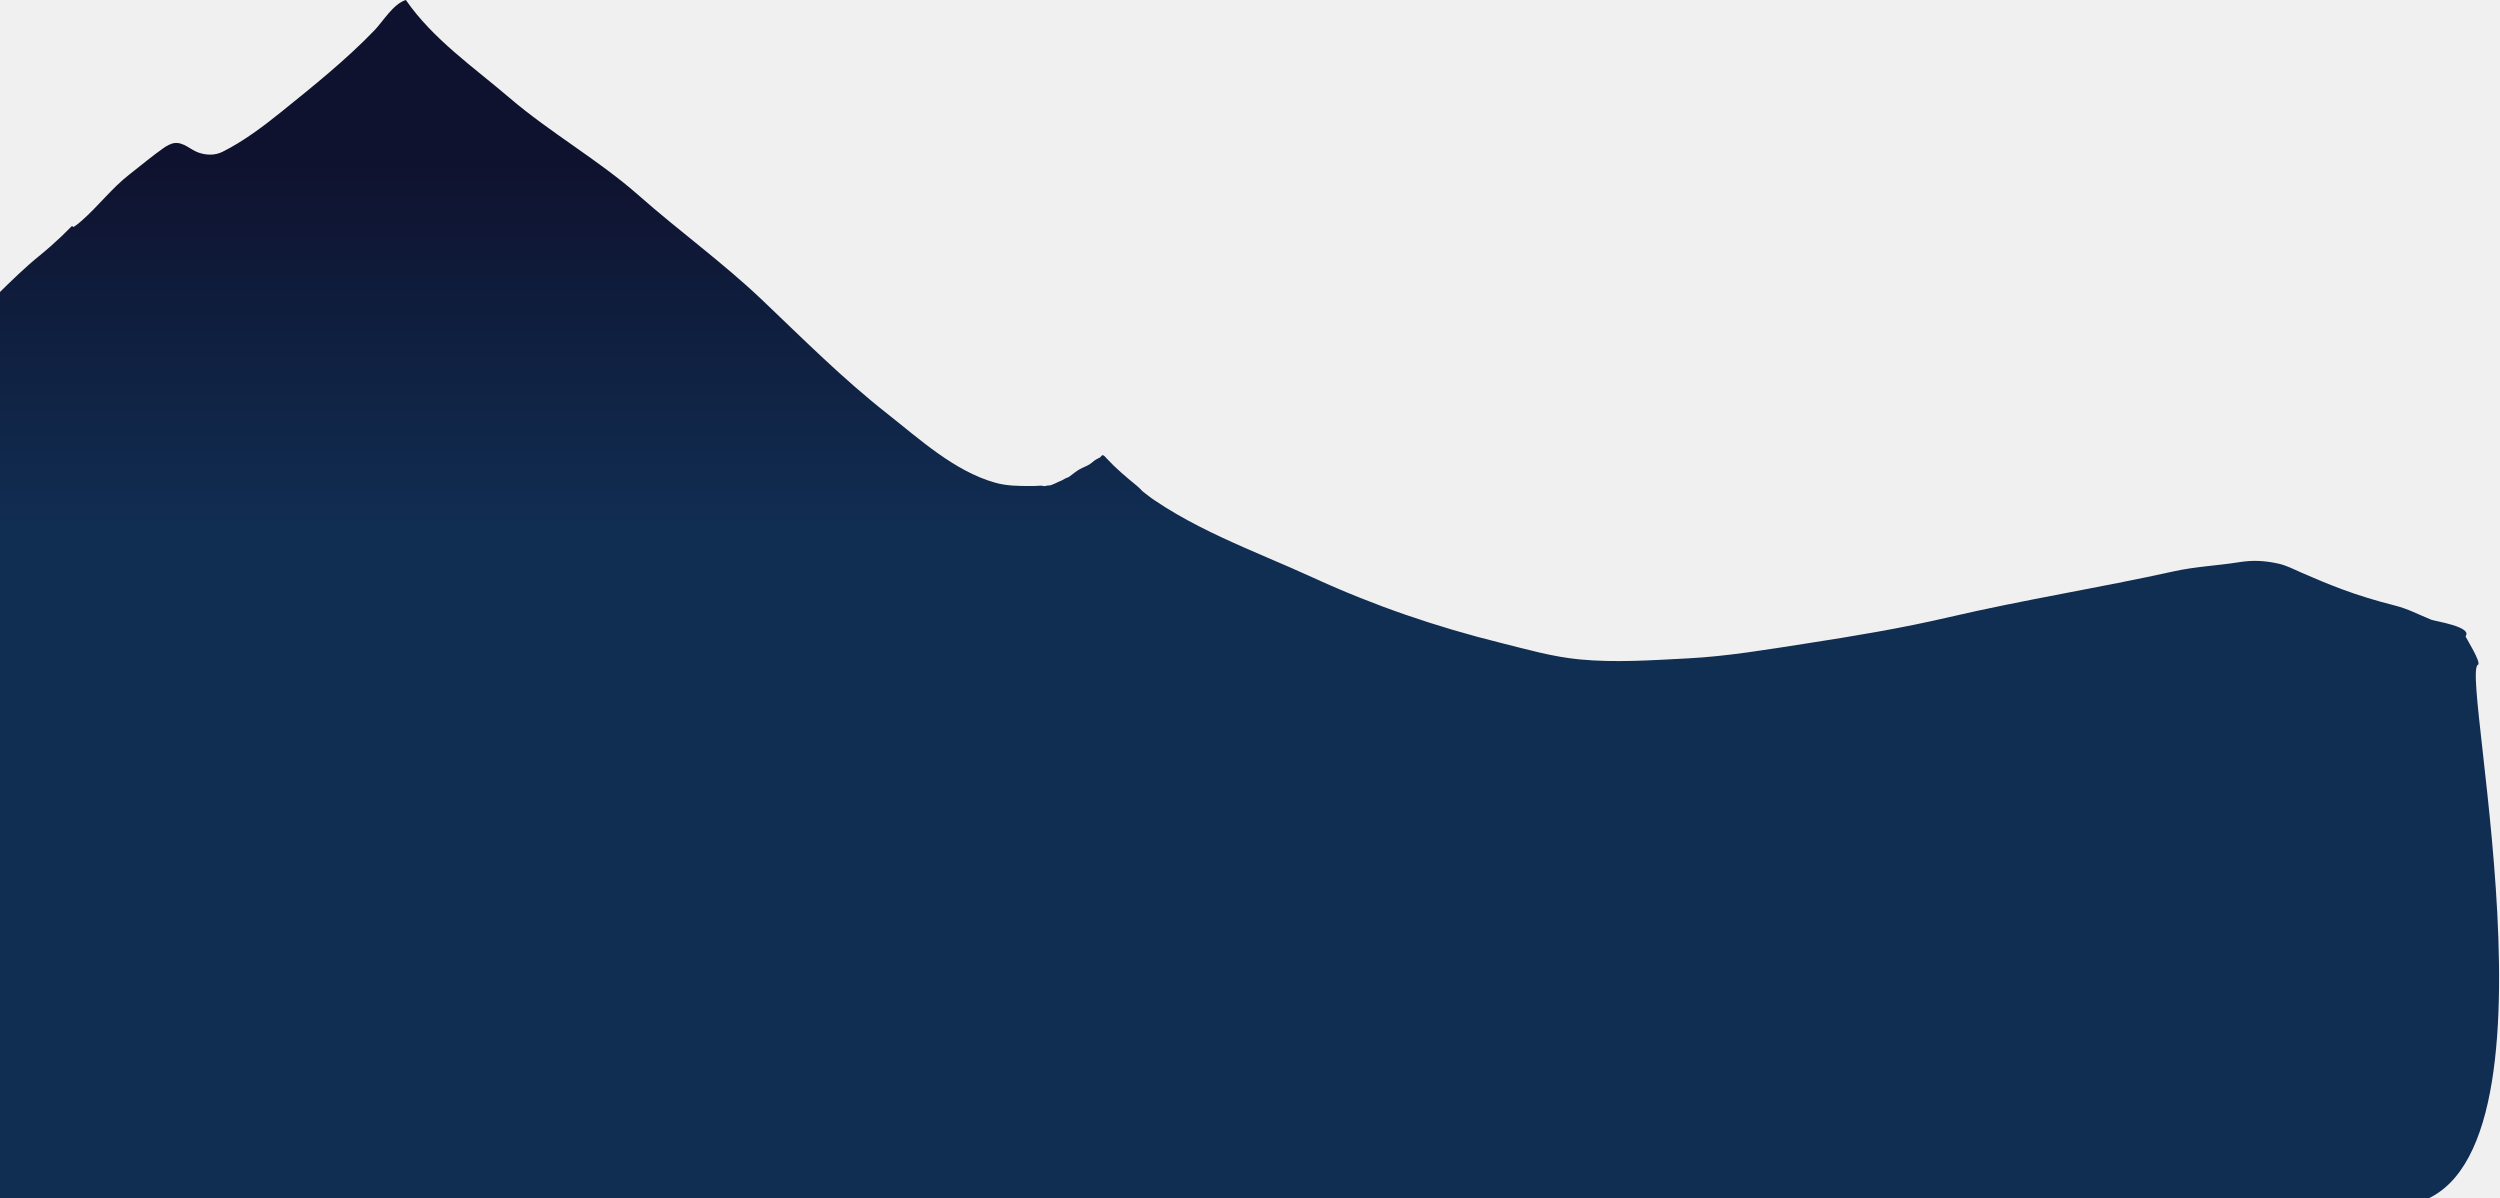
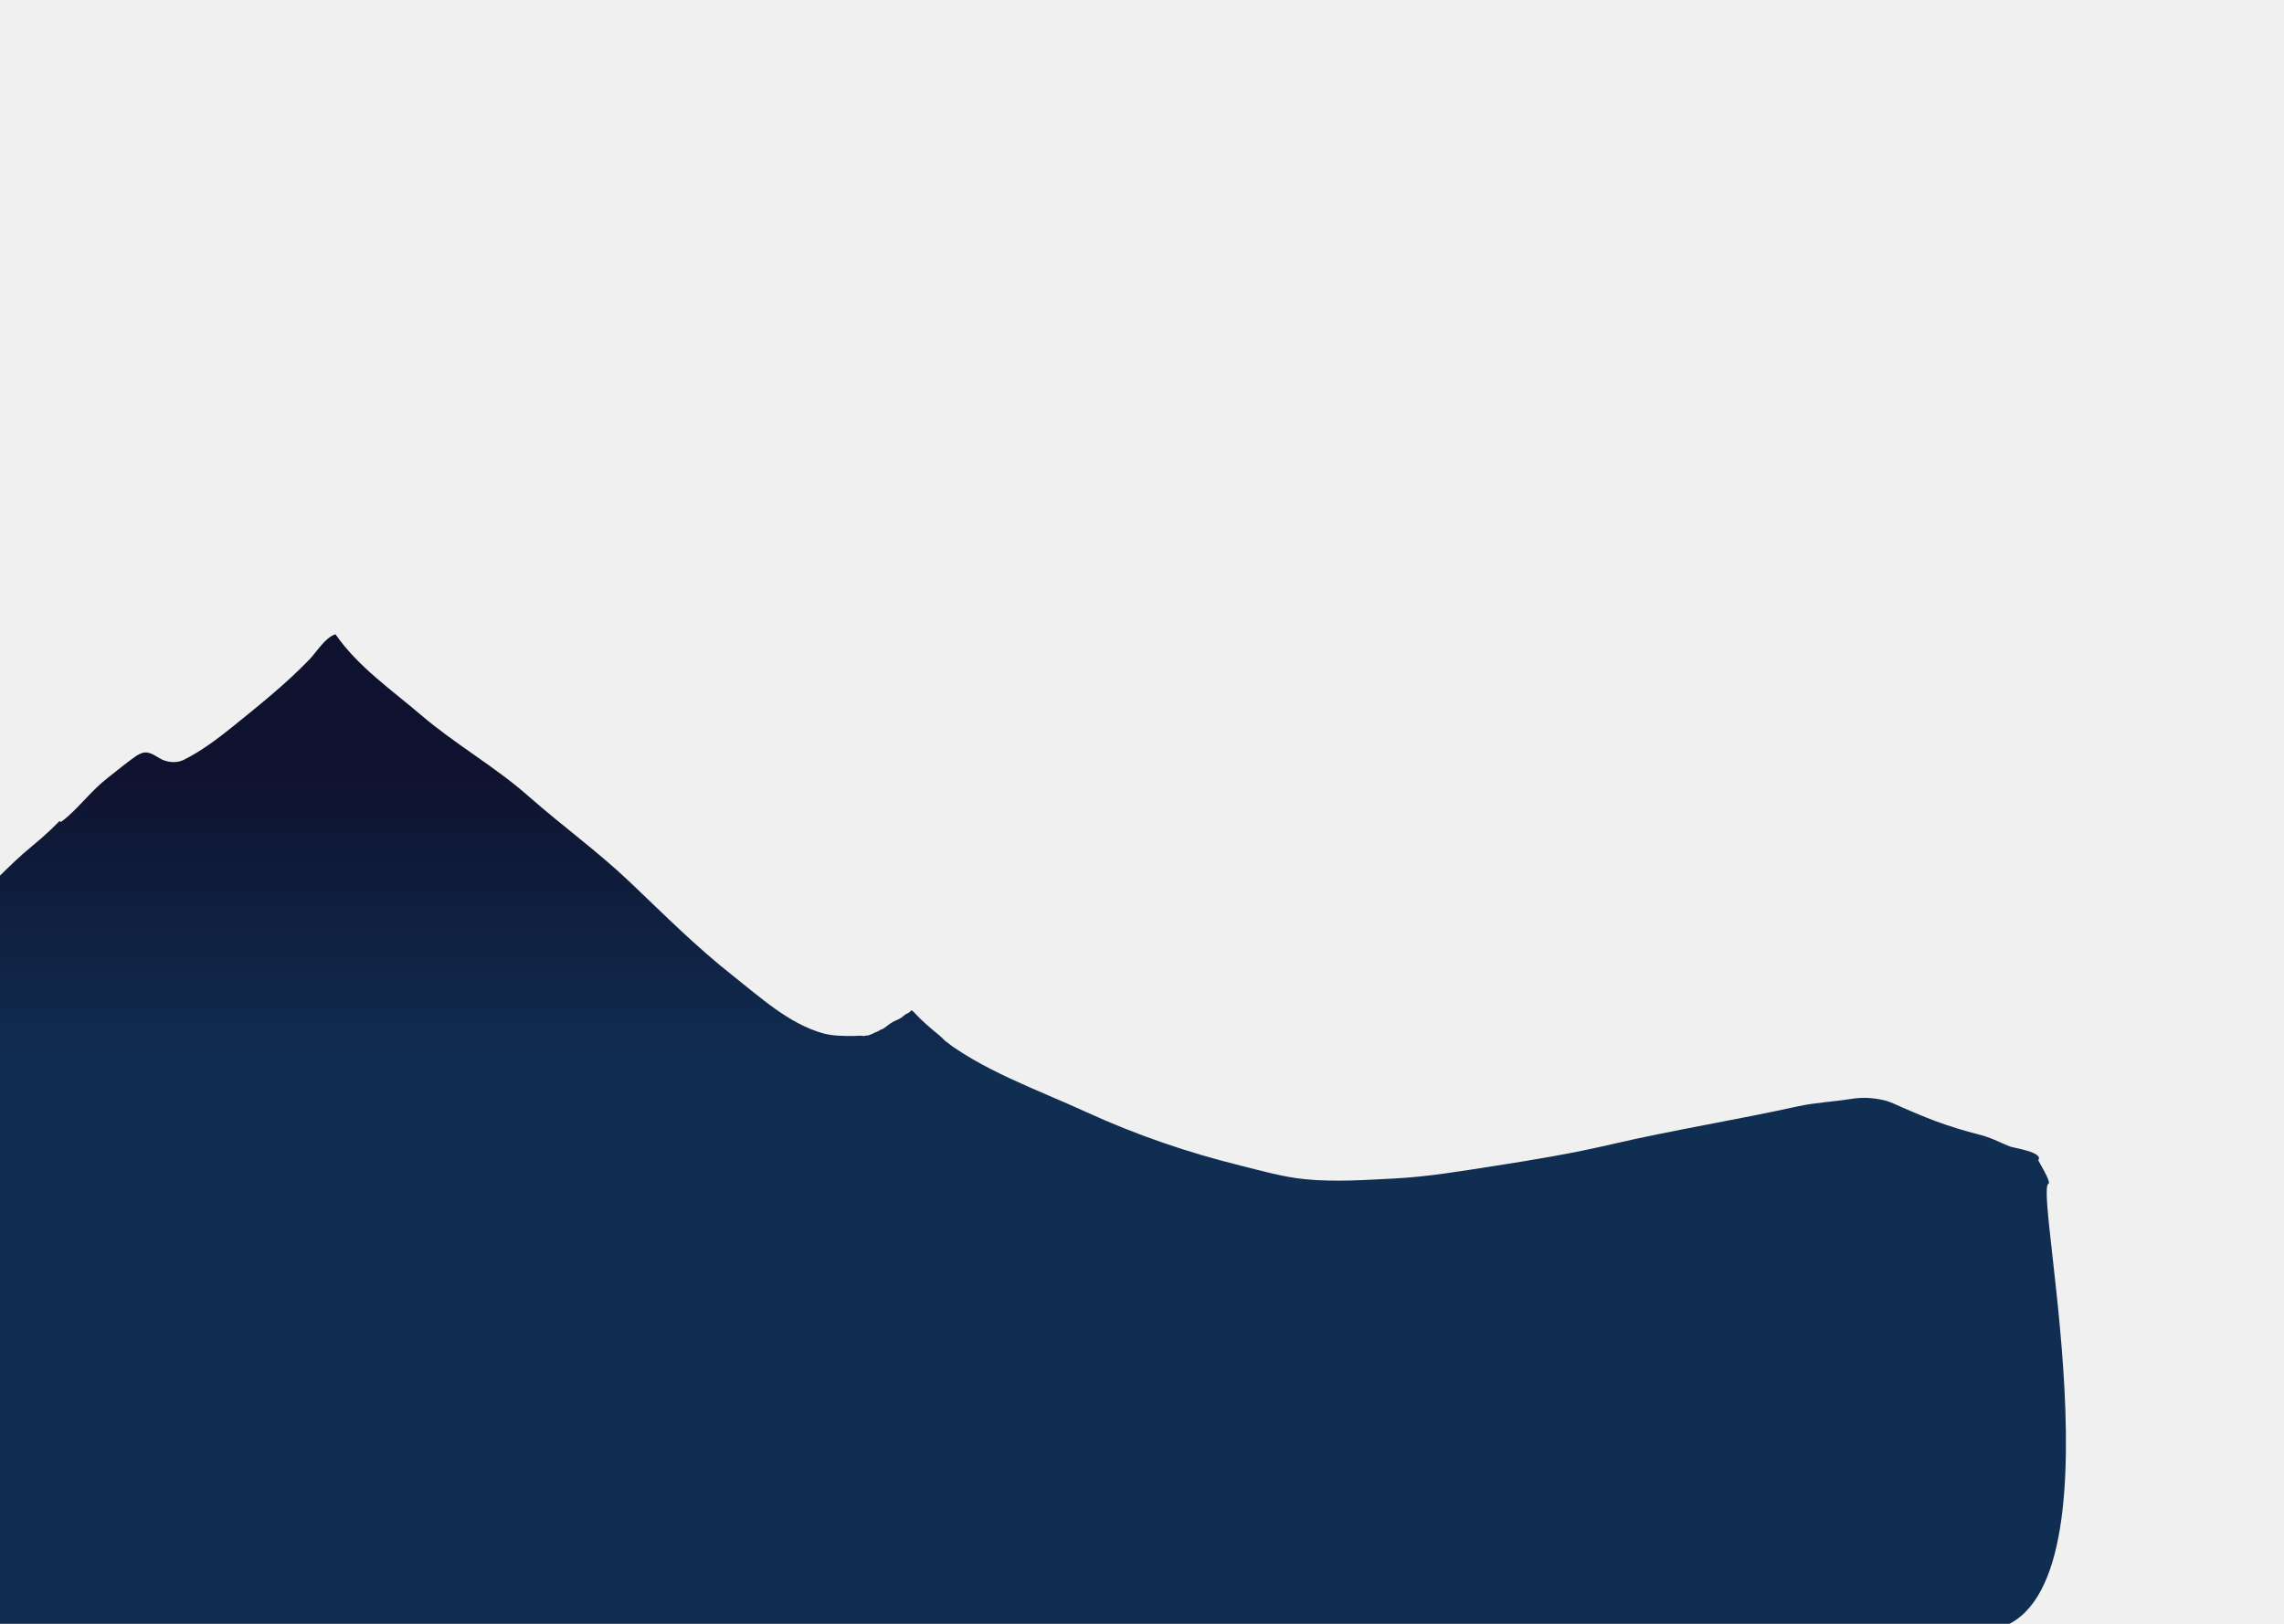
- <svg xmlns="http://www.w3.org/2000/svg" width="1303" height="624" viewBox="0 0 1303 624" fill="none">
-   <path d="M32.073 123.151C33.897 121.415 35.694 119.639 37.482 117.811C37.724 117.951 38.106 118.207 38.377 118.307C39.813 117.395 41.124 116.3 42.409 115.179C51.162 107.543 58.356 97.966 67.536 90.854C73.265 86.417 79.159 81.429 85.052 77.278C86.759 76.076 88.95 74.78 91.052 74.555C95.764 74.051 99.356 78.129 103.538 79.555C107.671 80.963 112.066 81.068 116.041 79.085C126.752 73.74 137.109 65.975 146.413 58.468C163.234 44.895 180.061 31.451 195.116 15.855C199.53 11.282 205.052 1.916 211.534 0C225.65 20.41 246.641 34.831 265.605 51.037C287.053 69.37 311.981 83.376 333.08 102C354.088 120.545 376.802 136.911 397.133 156.252C418.541 176.617 438.962 197.138 462.224 215.445C479.142 228.758 497.393 245.606 518.765 251.597C524.857 253.304 530.793 253.288 537.016 253.319C538.061 253.325 539.105 253.308 540.148 253.261C541.037 253.221 541.97 253.054 542.857 253.135C543.465 253.19 544.016 253.421 544.637 253.354C545.109 253.302 545.552 253.114 546.021 253.046C546.463 252.983 546.912 253.043 547.35 252.964C547.795 252.883 548.146 252.695 548.555 252.532C549.454 252.171 550.316 251.856 551.13 251.391C551.827 250.992 552.603 250.796 553.309 250.439C554.058 250.059 554.751 249.594 555.517 249.226C555.813 249.084 556.164 248.986 556.477 248.872C557.001 248.68 557.188 248.525 557.618 248.206C559.275 246.975 560.818 245.677 562.629 244.625C564.349 243.627 566.244 243.051 567.928 241.978C568.806 241.417 569.535 240.73 570.349 240.09C571.021 239.562 571.741 239.228 572.502 238.856C573.06 238.581 573.504 238.374 573.888 237.89C574.082 237.646 574.068 237.516 574.358 237.347C575.178 236.868 576.205 238.316 576.735 238.888C581.524 244.061 586.88 248.577 592.333 253.033C593.349 253.864 594.255 254.726 595.136 255.688C596.037 256.669 597.229 257.307 598.23 258.171C599.376 259.162 600.633 259.983 601.889 260.834C605.531 263.297 609.264 265.622 613.064 267.834C620.705 272.285 628.608 276.275 636.616 280.02C652.468 287.437 668.744 293.896 684.649 301.194C716.256 315.694 748.615 326.744 782.327 335.103C796.197 338.544 808.907 342.286 823.225 343.674C841.812 345.475 860.959 344.106 879.579 343.154C900.226 342.098 921.129 338.529 941.535 335.374C966.595 331.5 991.196 327.412 1015.89 321.654C1054.76 312.591 1094.17 306.369 1133.12 297.755C1144.34 295.275 1155.72 294.816 1167.05 293.009C1174.29 291.855 1180.34 292.195 1187.44 293.745C1191.64 294.662 1195.72 296.794 1199.69 298.541C1206.53 301.544 1213.34 304.387 1220.35 307.014C1229.13 310.299 1238.68 313.19 1247.73 315.471C1255.23 317.361 1260.12 320.127 1267.19 323.004C1269.25 323.837 1288.84 326.652 1285.04 331.647C1284.9 331.832 1293.56 345.604 1291.5 346.482C1281.51 350.748 1344.5 628.482 1247.73 628.482C1185.1 653.219 1107.5 622.748 1042.5 639.982C987.29 654.62 929.712 640.84 873.613 651.394C821.437 661.211 769.108 671.689 716.459 678.614C665.213 685.355 613.951 686.634 562.324 686.482C503.883 686.309 445.976 685.324 387.617 681.563C351.684 679.248 316.21 676.533 280.168 676.675C252.194 676.784 224.217 676.629 196.243 676.869C180.614 677.003 164.97 676.139 149.464 674.154C136.892 672.545 123.995 670.876 112.498 665.253C103.666 660.933 96.27 657.88 86.21 657.58C79.743 657.388 74.788 655.248 68.546 654.149C62.246 653.042 55.755 653.719 49.401 653.723C41.791 653.725 34.85 653.883 27.379 655.215C16.356 657.183 4.159 655.589 -7.002 655.635C-34.476 655.751 -61.131 648.814 -87.374 641.174C-104.106 636.303 -109.874 425.021 -126.866 421.127C-146.661 416.59 -165.696 408.948 -185.472 404.191C-193.553 402.246 -201.642 400.598 -209.447 397.688C-213.126 396.315 -220.28 394.535 -223.26 391.5C-228.244 386.423 -219.159 380.955 -215.989 377.372C-204.104 363.936 -189.427 353.107 -177.681 339.475C-159.854 318.783 -148.533 292.299 -135.746 268.383C-122.183 243.018 -104.598 220.264 -93.02 193.878C-90.494 188.118 -88.088 182.886 -87.374 176.588C-87.143 174.557 -88.101 172.961 -86.149 171.379C-83.66 172.806 -81.758 174.989 -79.237 176.402C-72.49 180.188 -63.906 182.122 -56.264 182.342C-42.993 182.726 -32.92 180.918 -22.334 172.57C-7.164 160.608 5.211 145.755 20.242 133.555C24.39 130.182 28.287 126.753 32.073 123.151Z" fill="url(#paint0_linear_189_158)" />
+ <svg xmlns="http://www.w3.org/2000/svg" width="1440" height="1024" viewBox="0 0 1440 1024" fill="none">
+   <g clip-path="url(#clip0_189_15)">
+     <path d="M32.073 523.151C33.897 521.415 35.694 519.639 37.482 517.811C37.724 517.951 38.106 518.207 38.377 518.307C39.813 517.395 41.124 516.3 42.409 515.179C51.162 507.543 58.356 497.966 67.536 490.854C73.265 486.417 79.159 481.429 85.052 477.278C86.759 476.076 88.95 474.78 91.052 474.556C95.764 474.051 99.356 478.129 103.538 479.555C107.671 480.963 112.066 481.068 116.041 479.085C126.752 473.74 137.109 465.975 146.413 458.468C163.234 444.895 180.061 431.452 195.116 415.855C199.53 411.282 205.052 401.916 211.534 400C225.65 420.41 246.641 434.831 265.605 451.037C287.053 469.37 311.981 483.376 333.08 502C354.088 520.545 376.802 536.911 397.133 556.252C418.541 576.617 438.962 597.138 462.224 615.445C479.142 628.758 497.393 645.606 518.765 651.597C524.857 653.304 530.793 653.288 537.016 653.319C538.061 653.325 539.105 653.308 540.148 653.261C541.037 653.221 541.97 653.054 542.857 653.135C543.465 653.19 544.016 653.421 544.637 653.354C545.109 653.302 545.552 653.114 546.021 653.046C546.463 652.983 546.912 653.043 547.35 652.964C547.795 652.883 548.146 652.695 548.555 652.532C549.454 652.171 550.316 651.856 551.13 651.391C551.827 650.992 552.603 650.796 553.309 650.439C554.058 650.059 554.751 649.594 555.517 649.226C555.813 649.084 556.164 648.986 556.477 648.872C557.001 648.68 557.188 648.525 557.618 648.206C559.275 646.975 560.818 645.677 562.629 644.625C564.349 643.627 566.244 643.051 567.928 641.978C568.806 641.417 569.535 640.73 570.349 640.09C571.021 639.562 571.741 639.228 572.502 638.856C573.06 638.581 573.504 638.374 573.888 637.89C574.082 637.646 574.068 637.516 574.358 637.347C575.178 636.868 576.205 638.316 576.735 638.888C581.524 644.061 586.88 648.577 592.333 653.033C593.349 653.864 594.255 654.726 595.136 655.688C596.037 656.669 597.229 657.307 598.23 658.171C599.376 659.162 600.633 659.983 601.889 660.834C605.531 663.297 609.264 665.622 613.064 667.834C620.705 672.285 628.608 676.275 636.616 680.02C652.468 687.437 668.744 693.896 684.649 701.194C716.256 715.694 748.615 726.744 782.327 735.103C796.197 738.544 808.907 742.286 823.225 743.674C841.812 745.475 860.959 744.106 879.579 743.154C900.226 742.098 921.129 738.529 941.535 735.374C966.595 731.5 991.196 727.412 1015.89 721.654C1054.76 712.591 1094.17 706.369 1133.12 697.755C1144.34 695.275 1155.72 694.816 1167.05 693.009C1174.29 691.855 1180.34 692.195 1187.44 693.745C1191.64 694.662 1195.72 696.794 1199.69 698.541C1206.53 701.544 1213.34 704.387 1220.35 707.014C1229.13 710.299 1238.68 713.19 1247.73 715.471C1255.23 717.361 1260.12 720.127 1267.19 723.004C1269.25 723.837 1288.84 726.652 1285.04 731.647C1284.9 731.832 1293.56 745.604 1291.5 746.482C1281.51 750.748 1344.5 1028.48 1247.73 1028.48C1185.1 1053.22 1107.5 1022.75 1042.5 1039.98C987.29 1054.62 929.712 1040.84 873.613 1051.39C821.437 1061.21 769.108 1071.69 716.459 1078.61C665.213 1085.36 613.951 1086.63 562.324 1086.48C503.883 1086.31 445.976 1085.32 387.617 1081.56C351.684 1079.25 316.21 1076.53 280.168 1076.67C252.194 1076.78 224.217 1076.63 196.243 1076.87C180.614 1077 164.97 1076.14 149.464 1074.15C136.892 1072.54 123.995 1070.88 112.498 1065.25C103.666 1060.93 96.27 1057.88 86.21 1057.58C79.743 1057.39 74.788 1055.25 68.546 1054.15C62.246 1053.04 55.755 1053.72 49.401 1053.72C41.791 1053.73 34.85 1053.88 27.379 1055.21C16.356 1057.18 4.159 1055.59 -7.002 1055.64C-34.476 1055.75 -61.131 1048.81 -87.374 1041.17C-104.106 1036.3 -109.874 825.021 -126.866 821.127C-146.661 816.59 -165.696 808.948 -185.472 804.191C-193.553 802.246 -201.642 800.598 -209.447 797.688C-213.126 796.315 -220.28 794.535 -223.26 791.5C-228.244 786.423 -219.159 780.955 -215.989 777.372C-204.104 763.936 -189.427 753.107 -177.681 739.475C-159.854 718.783 -148.533 692.299 -135.746 668.383C-122.183 643.018 -104.598 620.264 -93.02 593.878C-90.494 588.118 -88.088 582.886 -87.374 576.588C-87.143 574.557 -88.101 572.961 -86.149 571.379C-83.66 572.806 -81.758 574.989 -79.237 576.402C-72.49 580.188 -63.906 582.122 -56.264 582.342C-42.993 582.726 -32.92 580.918 -22.334 572.57C-7.164 560.608 5.211 545.755 20.242 533.555C24.39 530.182 28.287 526.753 32.073 523.151Z" fill="url(#paint0_linear_189_15)" />
+   </g>
  <defs>
-     <linearGradient id="paint0_linear_189_158" x1="473.906" y1="273.6" x2="473.906" y2="84.47" gradientUnits="userSpaceOnUse">
+     <linearGradient id="paint0_linear_189_15" x1="473.906" y1="673.6" x2="473.906" y2="484.47" gradientUnits="userSpaceOnUse">
      <stop stop-color="#102D52" />
      <stop offset="1" stop-color="#0F122E" />
    </linearGradient>
+     <clipPath id="clip0_189_15">
+       <rect width="1440" height="1024" fill="white" />
+     </clipPath>
  </defs>
</svg>
